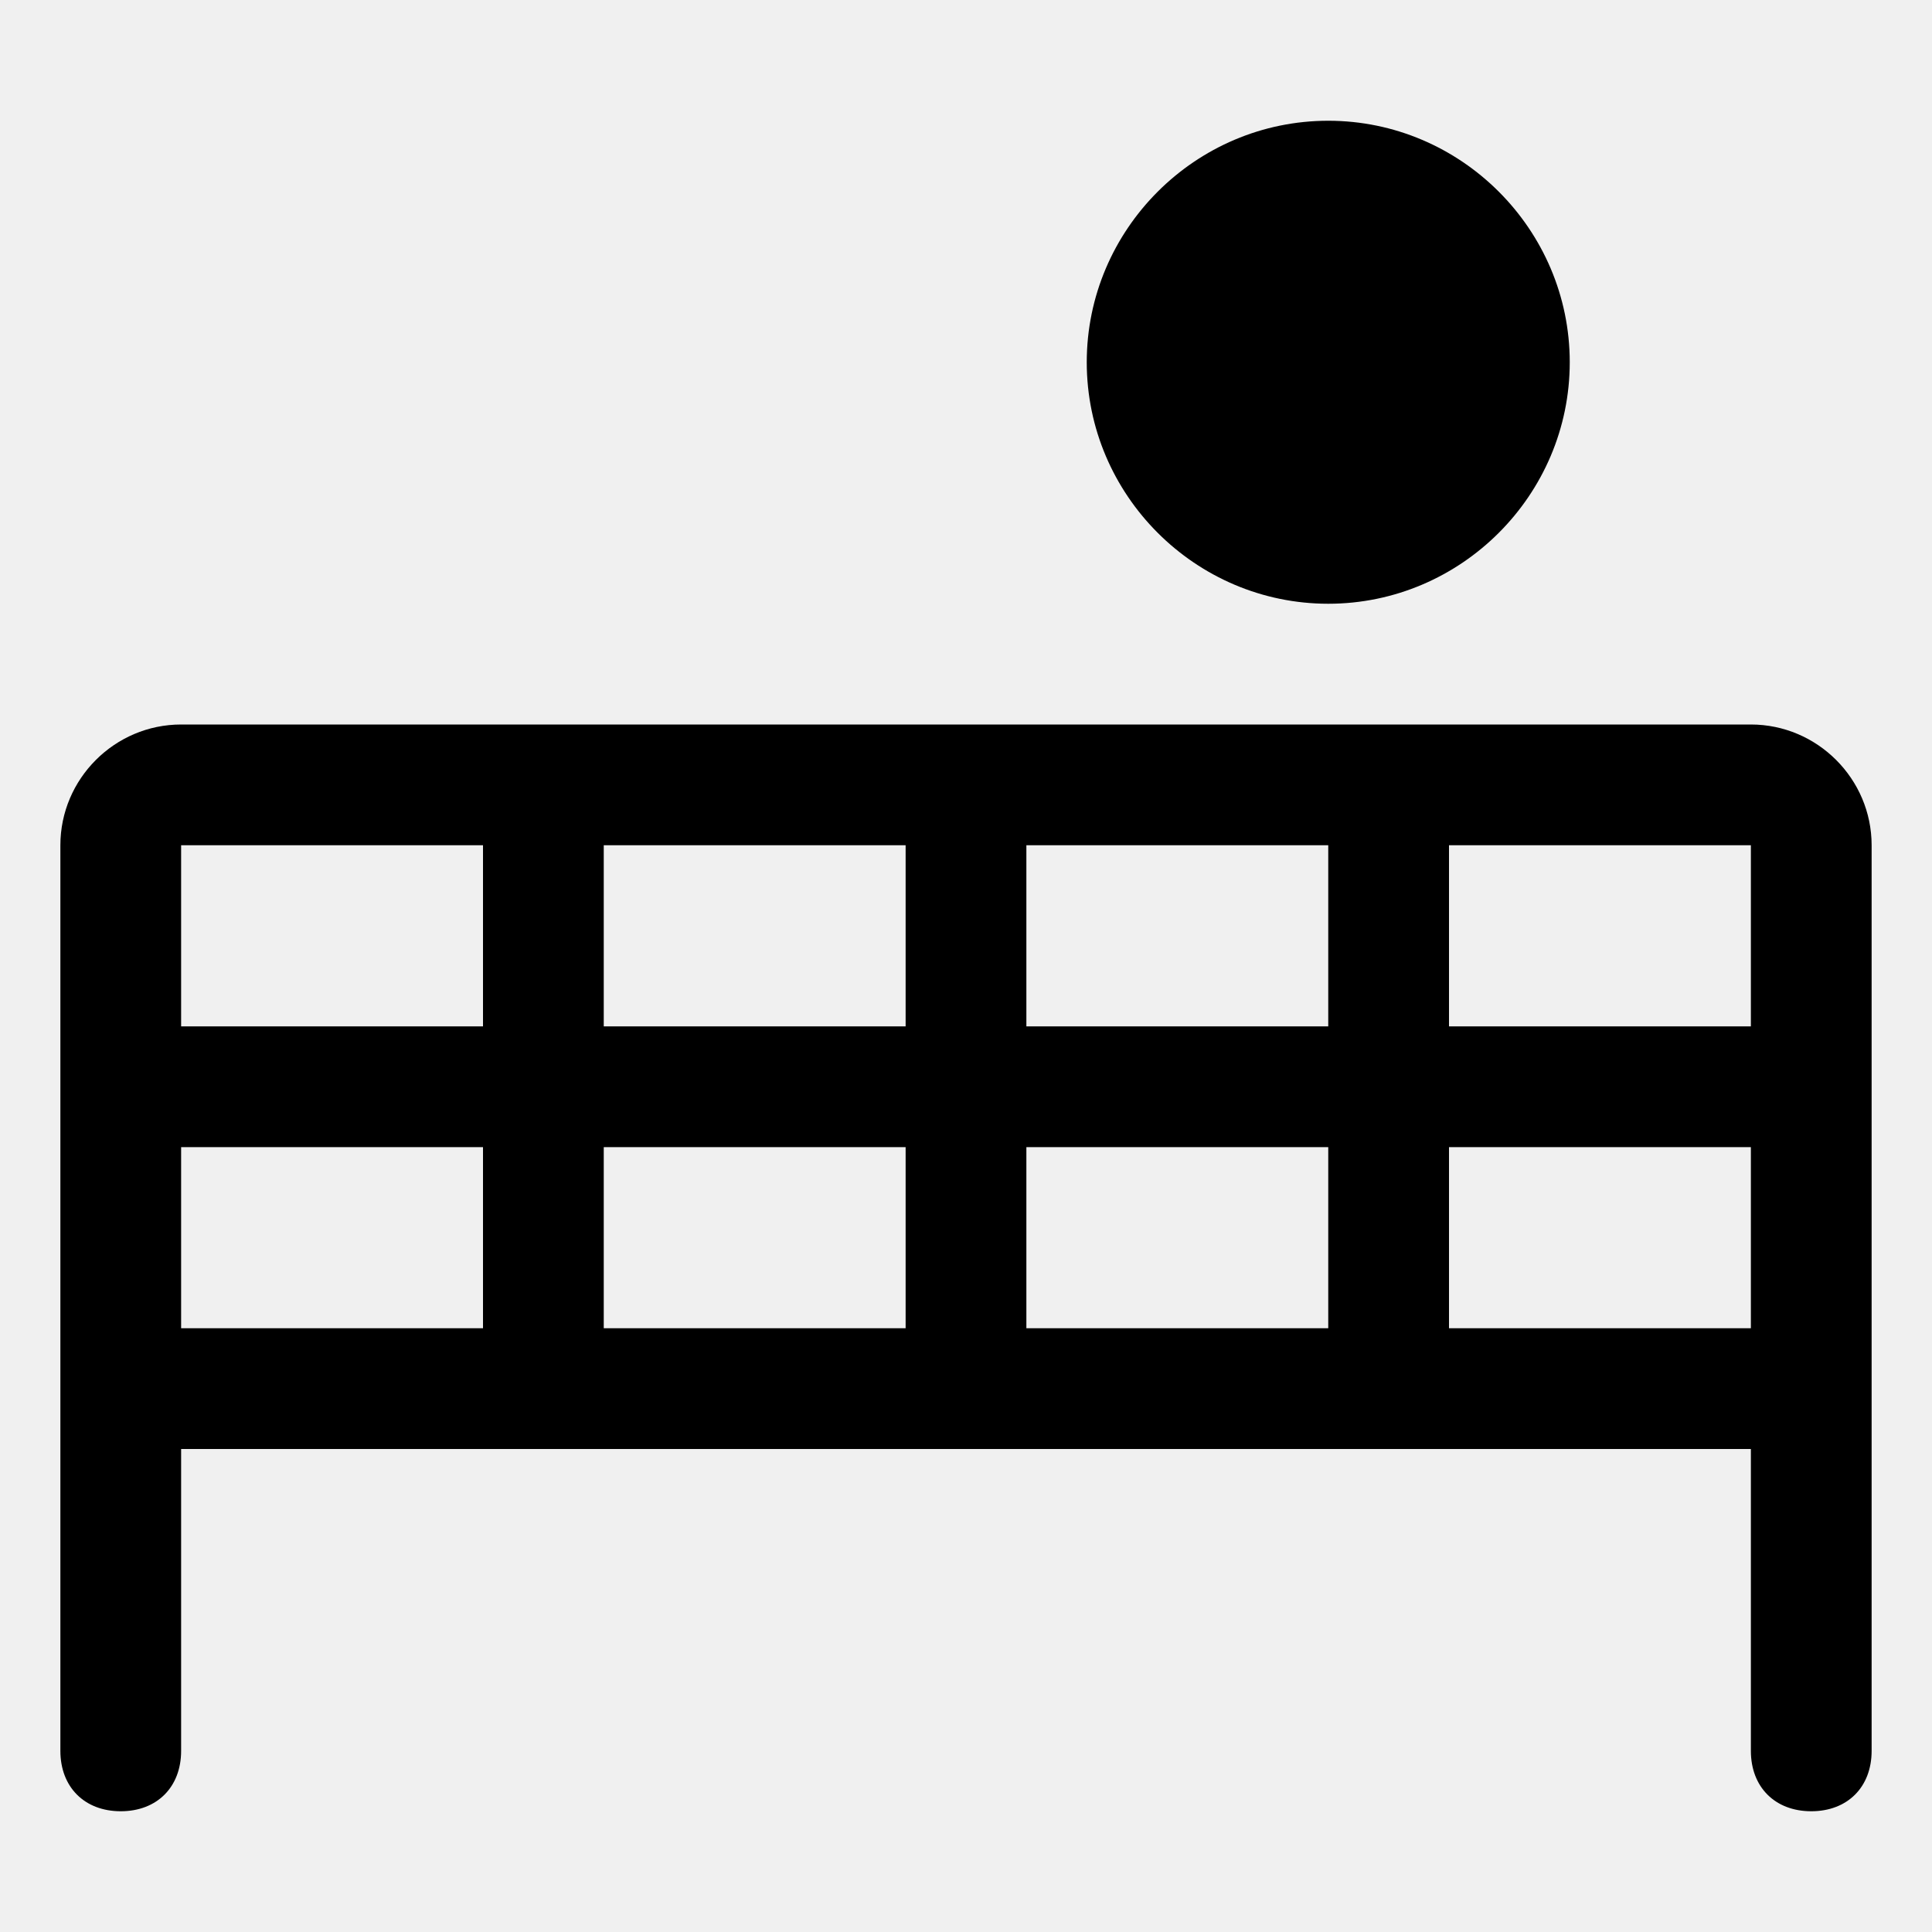
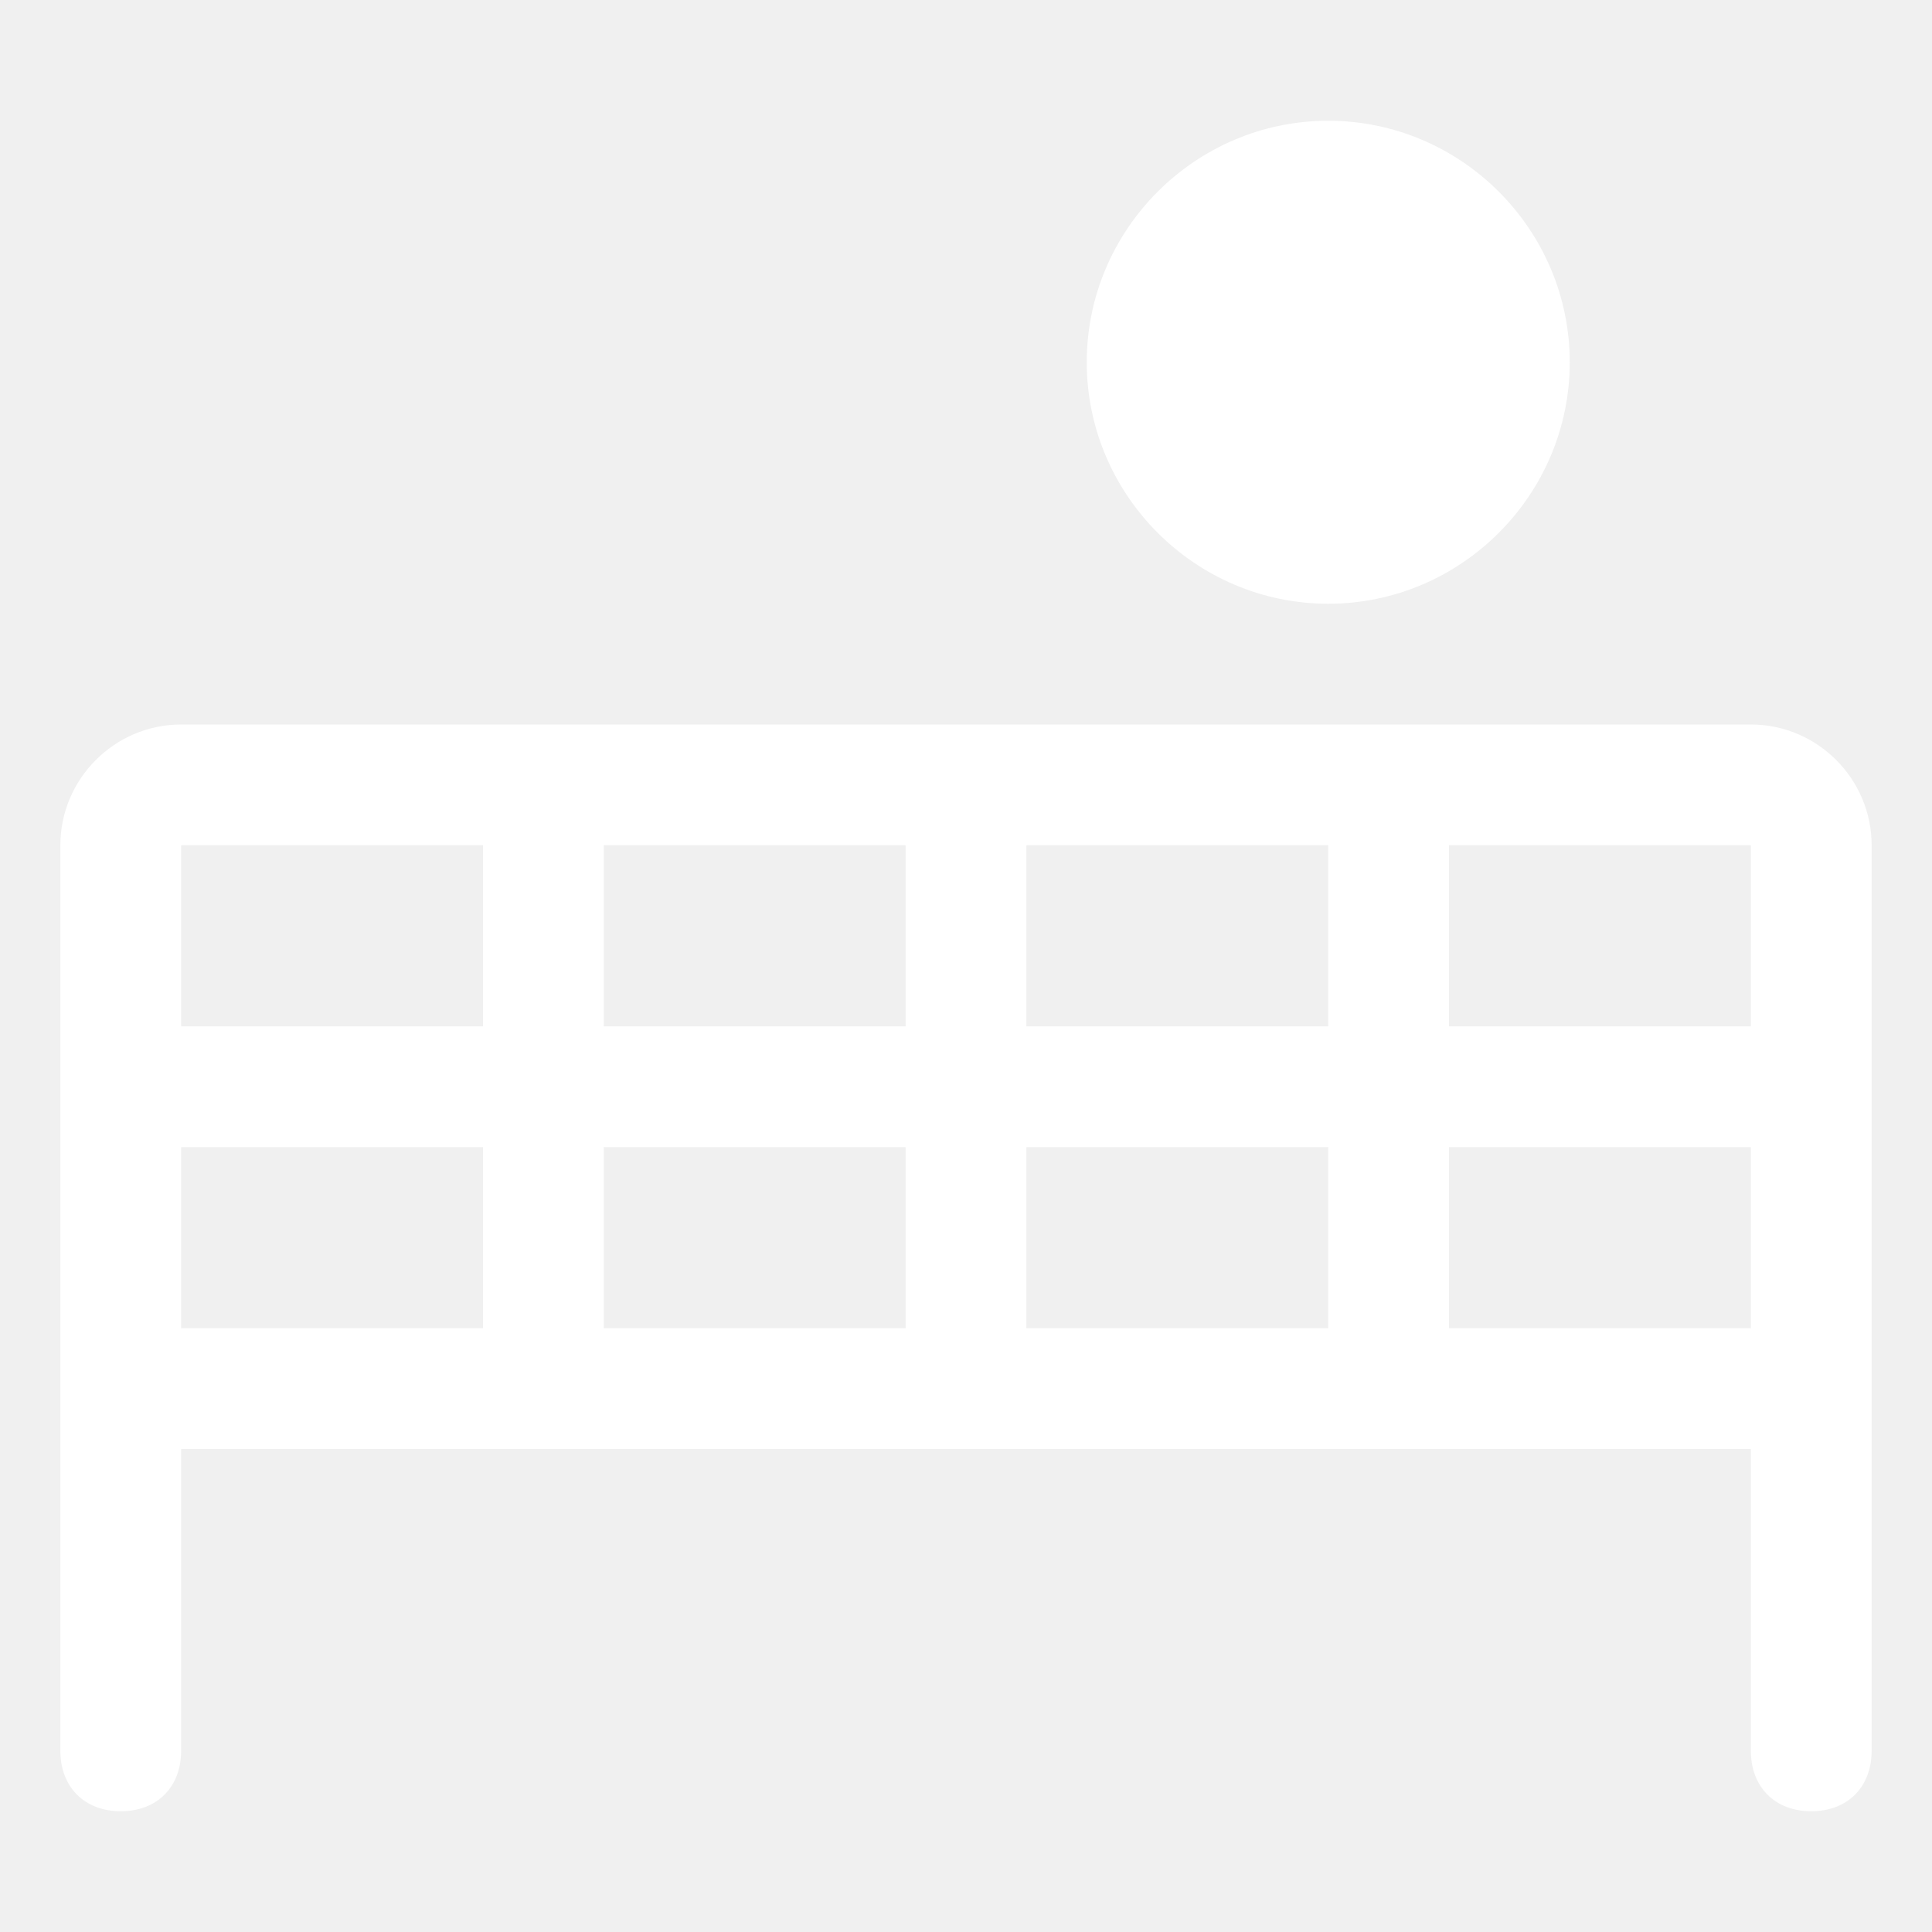
<svg xmlns="http://www.w3.org/2000/svg" version="1.1" id="Icons" viewBox="0 0 32 32" xml:space="preserve">
  <style type="text/css">
	.st0{fill:none;stroke:#000000;stroke-width:2;stroke-linecap:round;stroke-linejoin:round;stroke-miterlimit:10;}
</style>
  <g>
-     <path d="M29,12H3c-1.1,0-2,0.9-2,2v8.5V23v6c0,0.6,0.4,1,1,1s1-0.4,1-1v-5h26v5c0,0.6,0.4,1,1,1s1-0.4,1-1v-6v-0.5V14   C31,12.9,30.1,12,29,12z M15,17h-5v-3h5V17z M17,14h5v3h-5V14z M15,19v3h-5v-3H15z M17,19h5v3h-5V19z M24,19h5v3h-5V19z M29,17h-5   v-3h5V17z M8,14v3H3v-3H8z M3,19h5v3H3V19z" />
-     <path d="M22,10c2.2,0,4-1.8,4-4s-1.8-4-4-4s-4,1.8-4,4S19.8,10,22,10z" />
+     <path fill="#FFFFFF" d="M29,12H3c-1.1,0-2,0.9-2,2v8.5V23v6c0,0.6,0.4,1,1,1s1-0.4,1-1v-5h26v5c0,0.6,0.4,1,1,1s1-0.4,1-1v-6v-0.5V14   C31,12.9,30.1,12,29,12z M15,17h-5v-3h5V17z M17,14h5v3h-5V14z M15,19v3h-5v-3H15z M17,19h5v3h-5V19z M24,19h5v3h-5V19z M29,17h-5   v-3h5V17z M8,14v3H3v-3H8z M3,19h5v3H3V19z" />
+     <path fill="#FFFFFF" d="M22,10c2.2,0,4-1.8,4-4s-1.8-4-4-4s-4,1.8-4,4S19.8,10,22,10z" />
  </g>
</svg>
